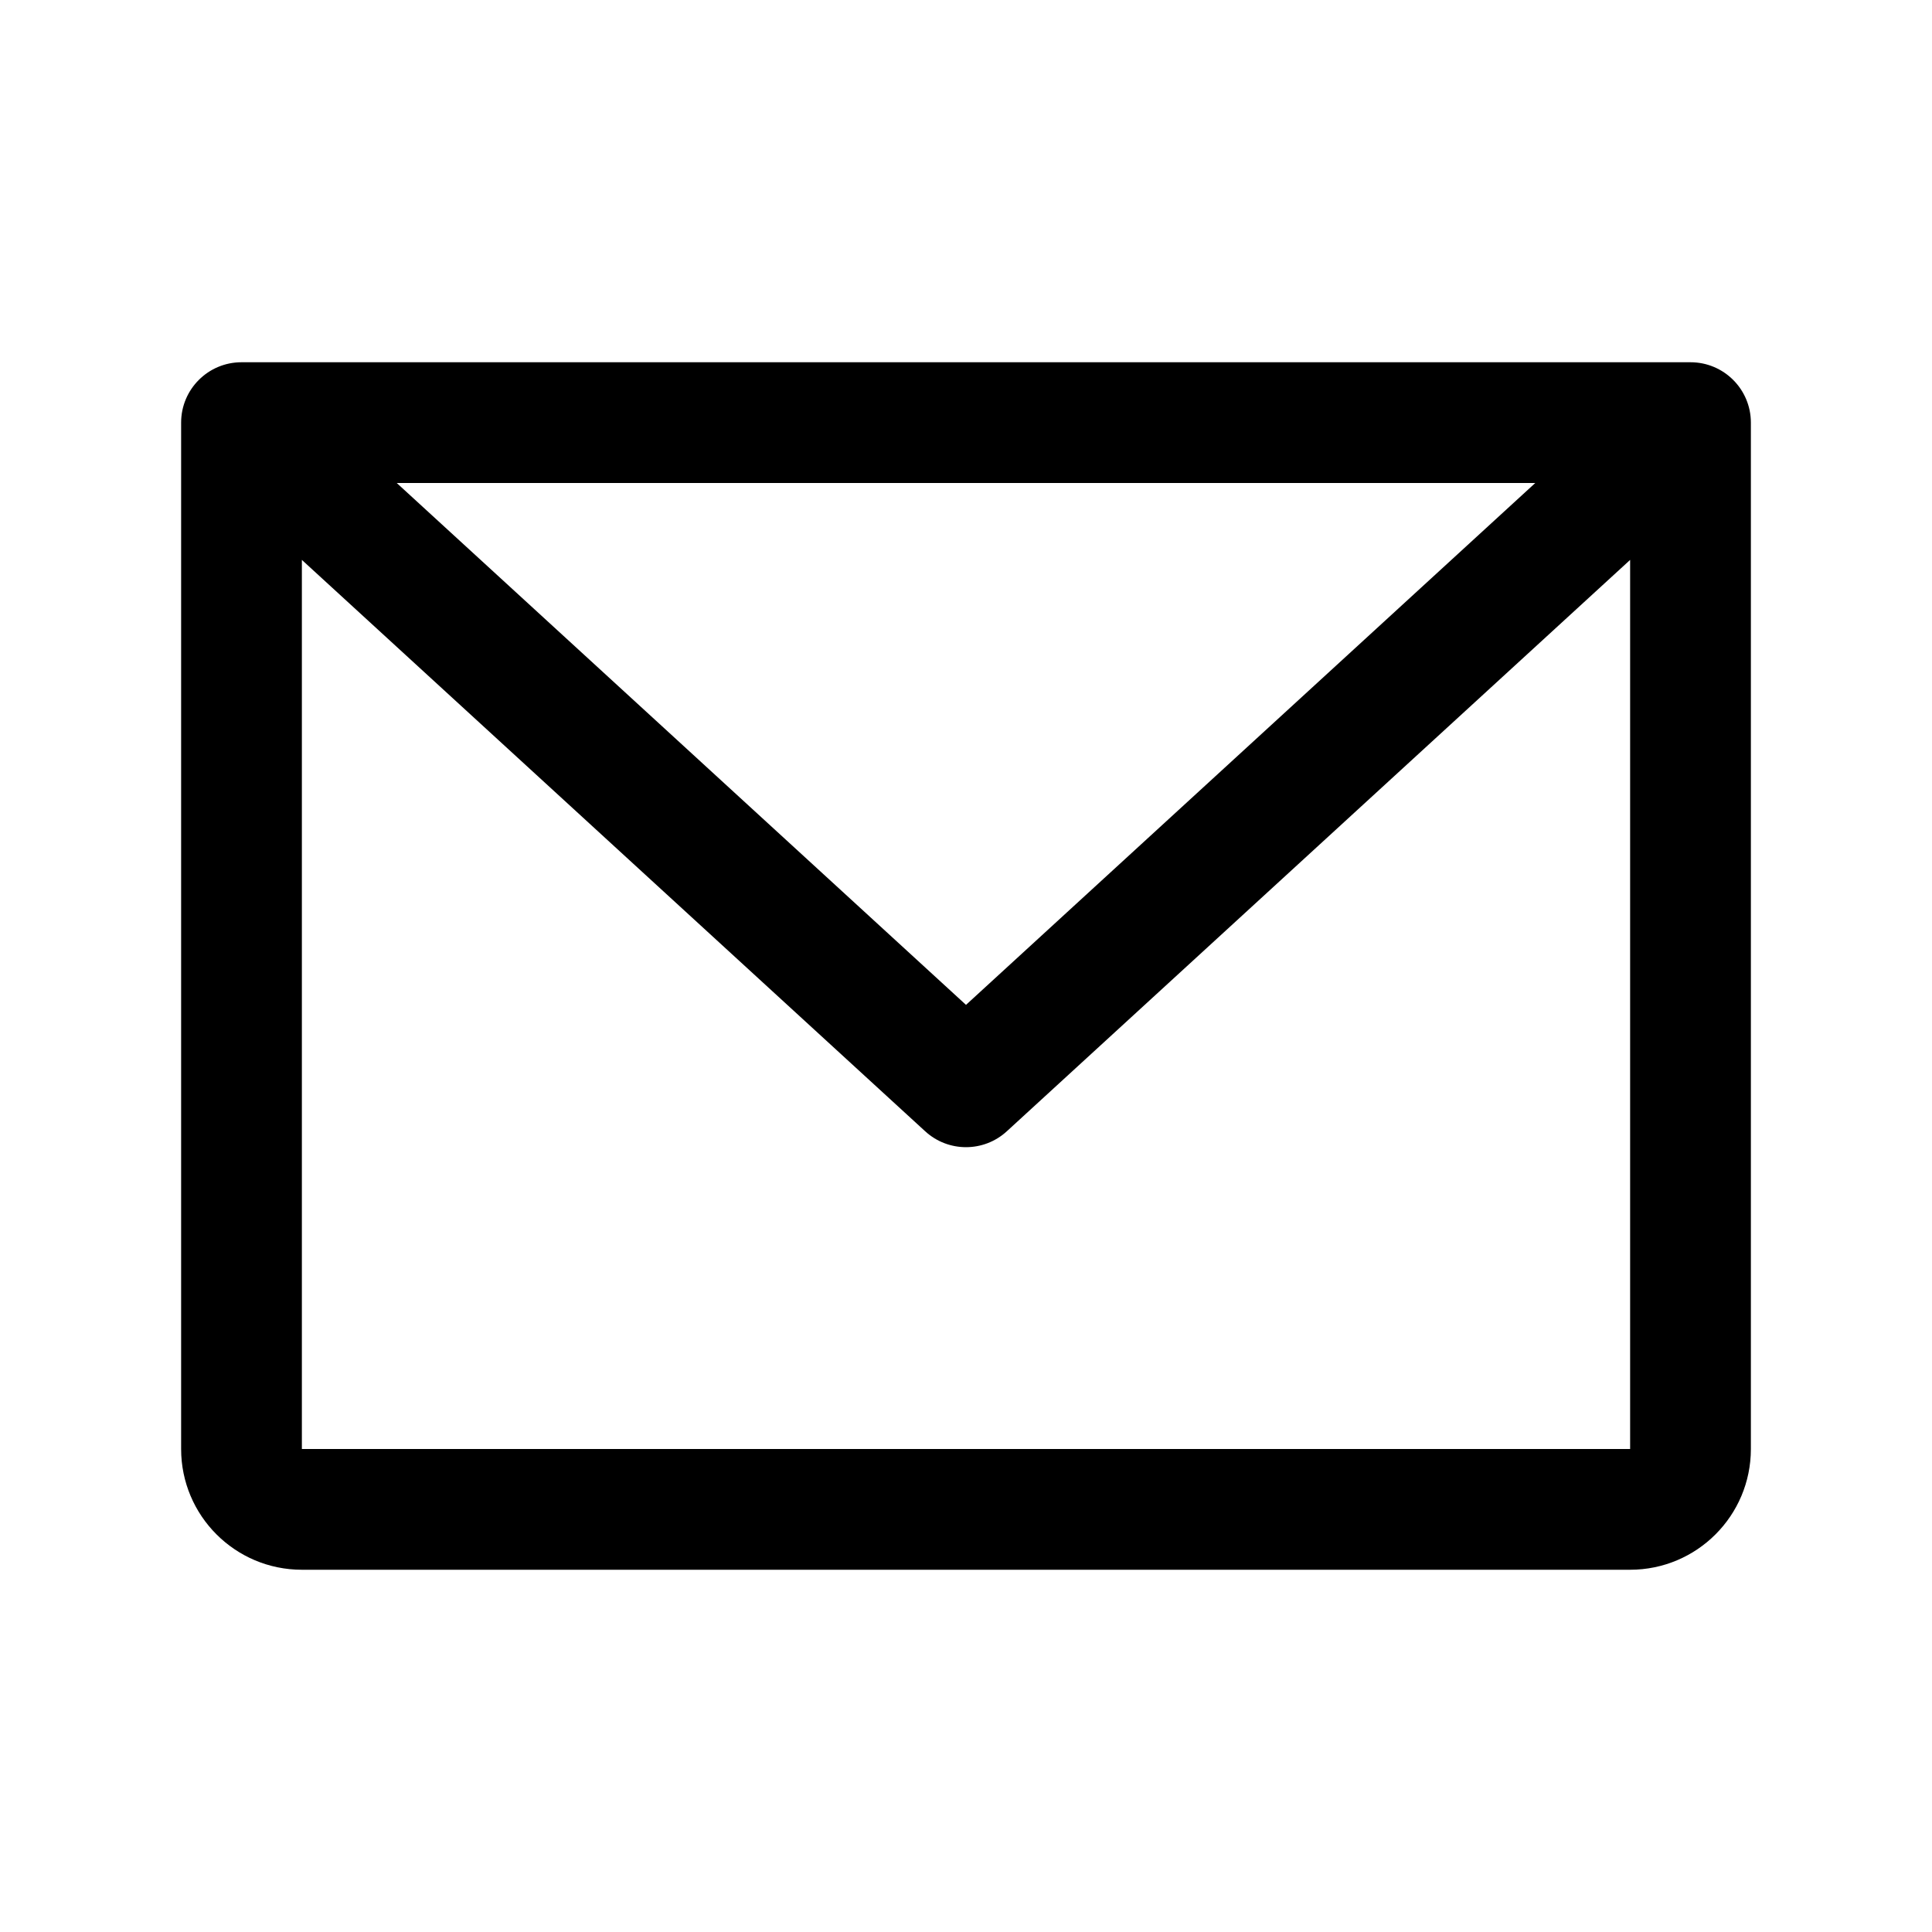
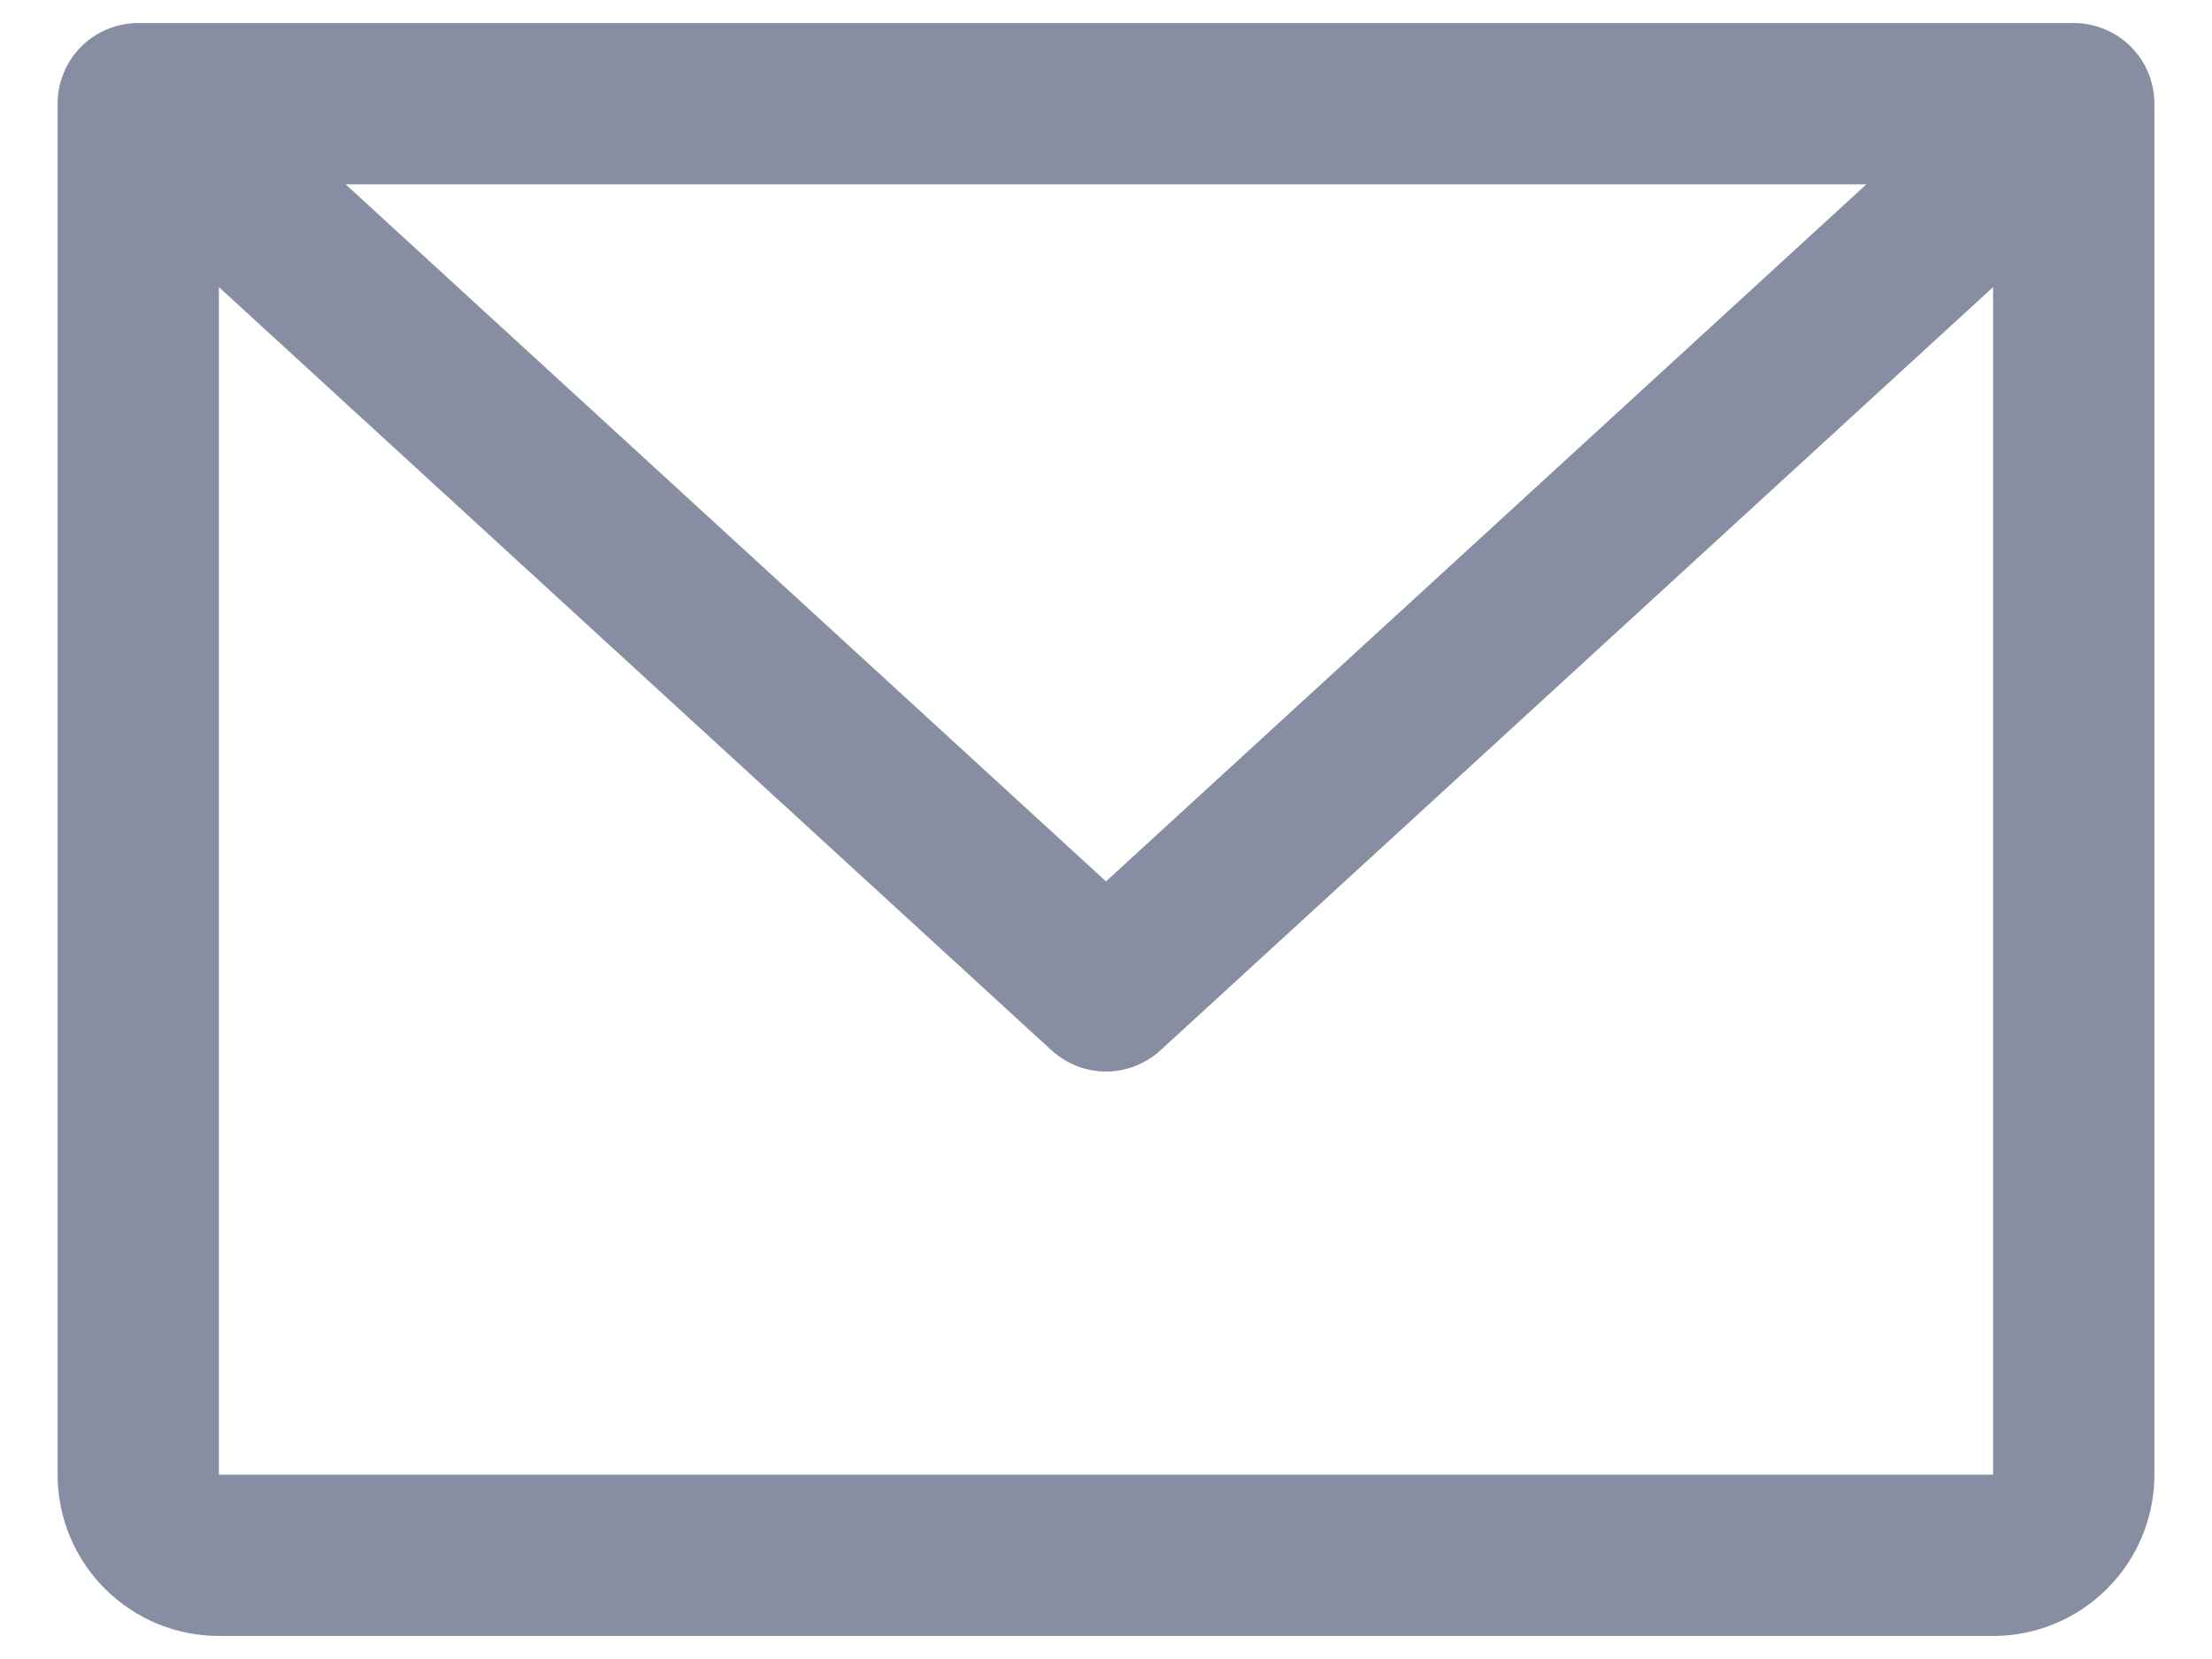
- <svg xmlns="http://www.w3.org/2000/svg" width="60" height="60" fill="#000000" viewBox="0 0 256 256">
-   <path d="M224,48H32a8,8,0,0,0-8,8V192a16,16,0,0,0,16,16H216a16,16,0,0,0,16-16V56A8,8,0,0,0,224,48ZM203.43,64,128,133.15,52.57,64ZM216,192H40V74.19l82.59,75.71a8,8,0,0,0,10.82,0L216,74.19V192Z" />
+ <svg xmlns="http://www.w3.org/2000/svg" width="24" height="18" viewBox="0 0 24 18" fill="none">
+   <path d="M22.5 0.25H1.5C1.268 0.25 1.045 0.342 0.881 0.506C0.717 0.67 0.625 0.893 0.625 1.125V16C0.625 16.464 0.809 16.909 1.138 17.237C1.466 17.566 1.911 17.75 2.375 17.75H21.625C22.089 17.75 22.534 17.566 22.862 17.237C23.191 16.909 23.375 16.464 23.375 16V1.125C23.375 0.893 23.283 0.67 23.119 0.506C22.955 0.342 22.732 0.25 22.5 0.25ZM20.25 2L12 9.563L3.75 2H20.25ZM21.625 16H2.375V3.115L11.408 11.395C11.57 11.543 11.781 11.626 12 11.626C12.219 11.626 12.43 11.543 12.592 11.395L21.625 3.115V16Z" fill="#878EA1" />
</svg>
